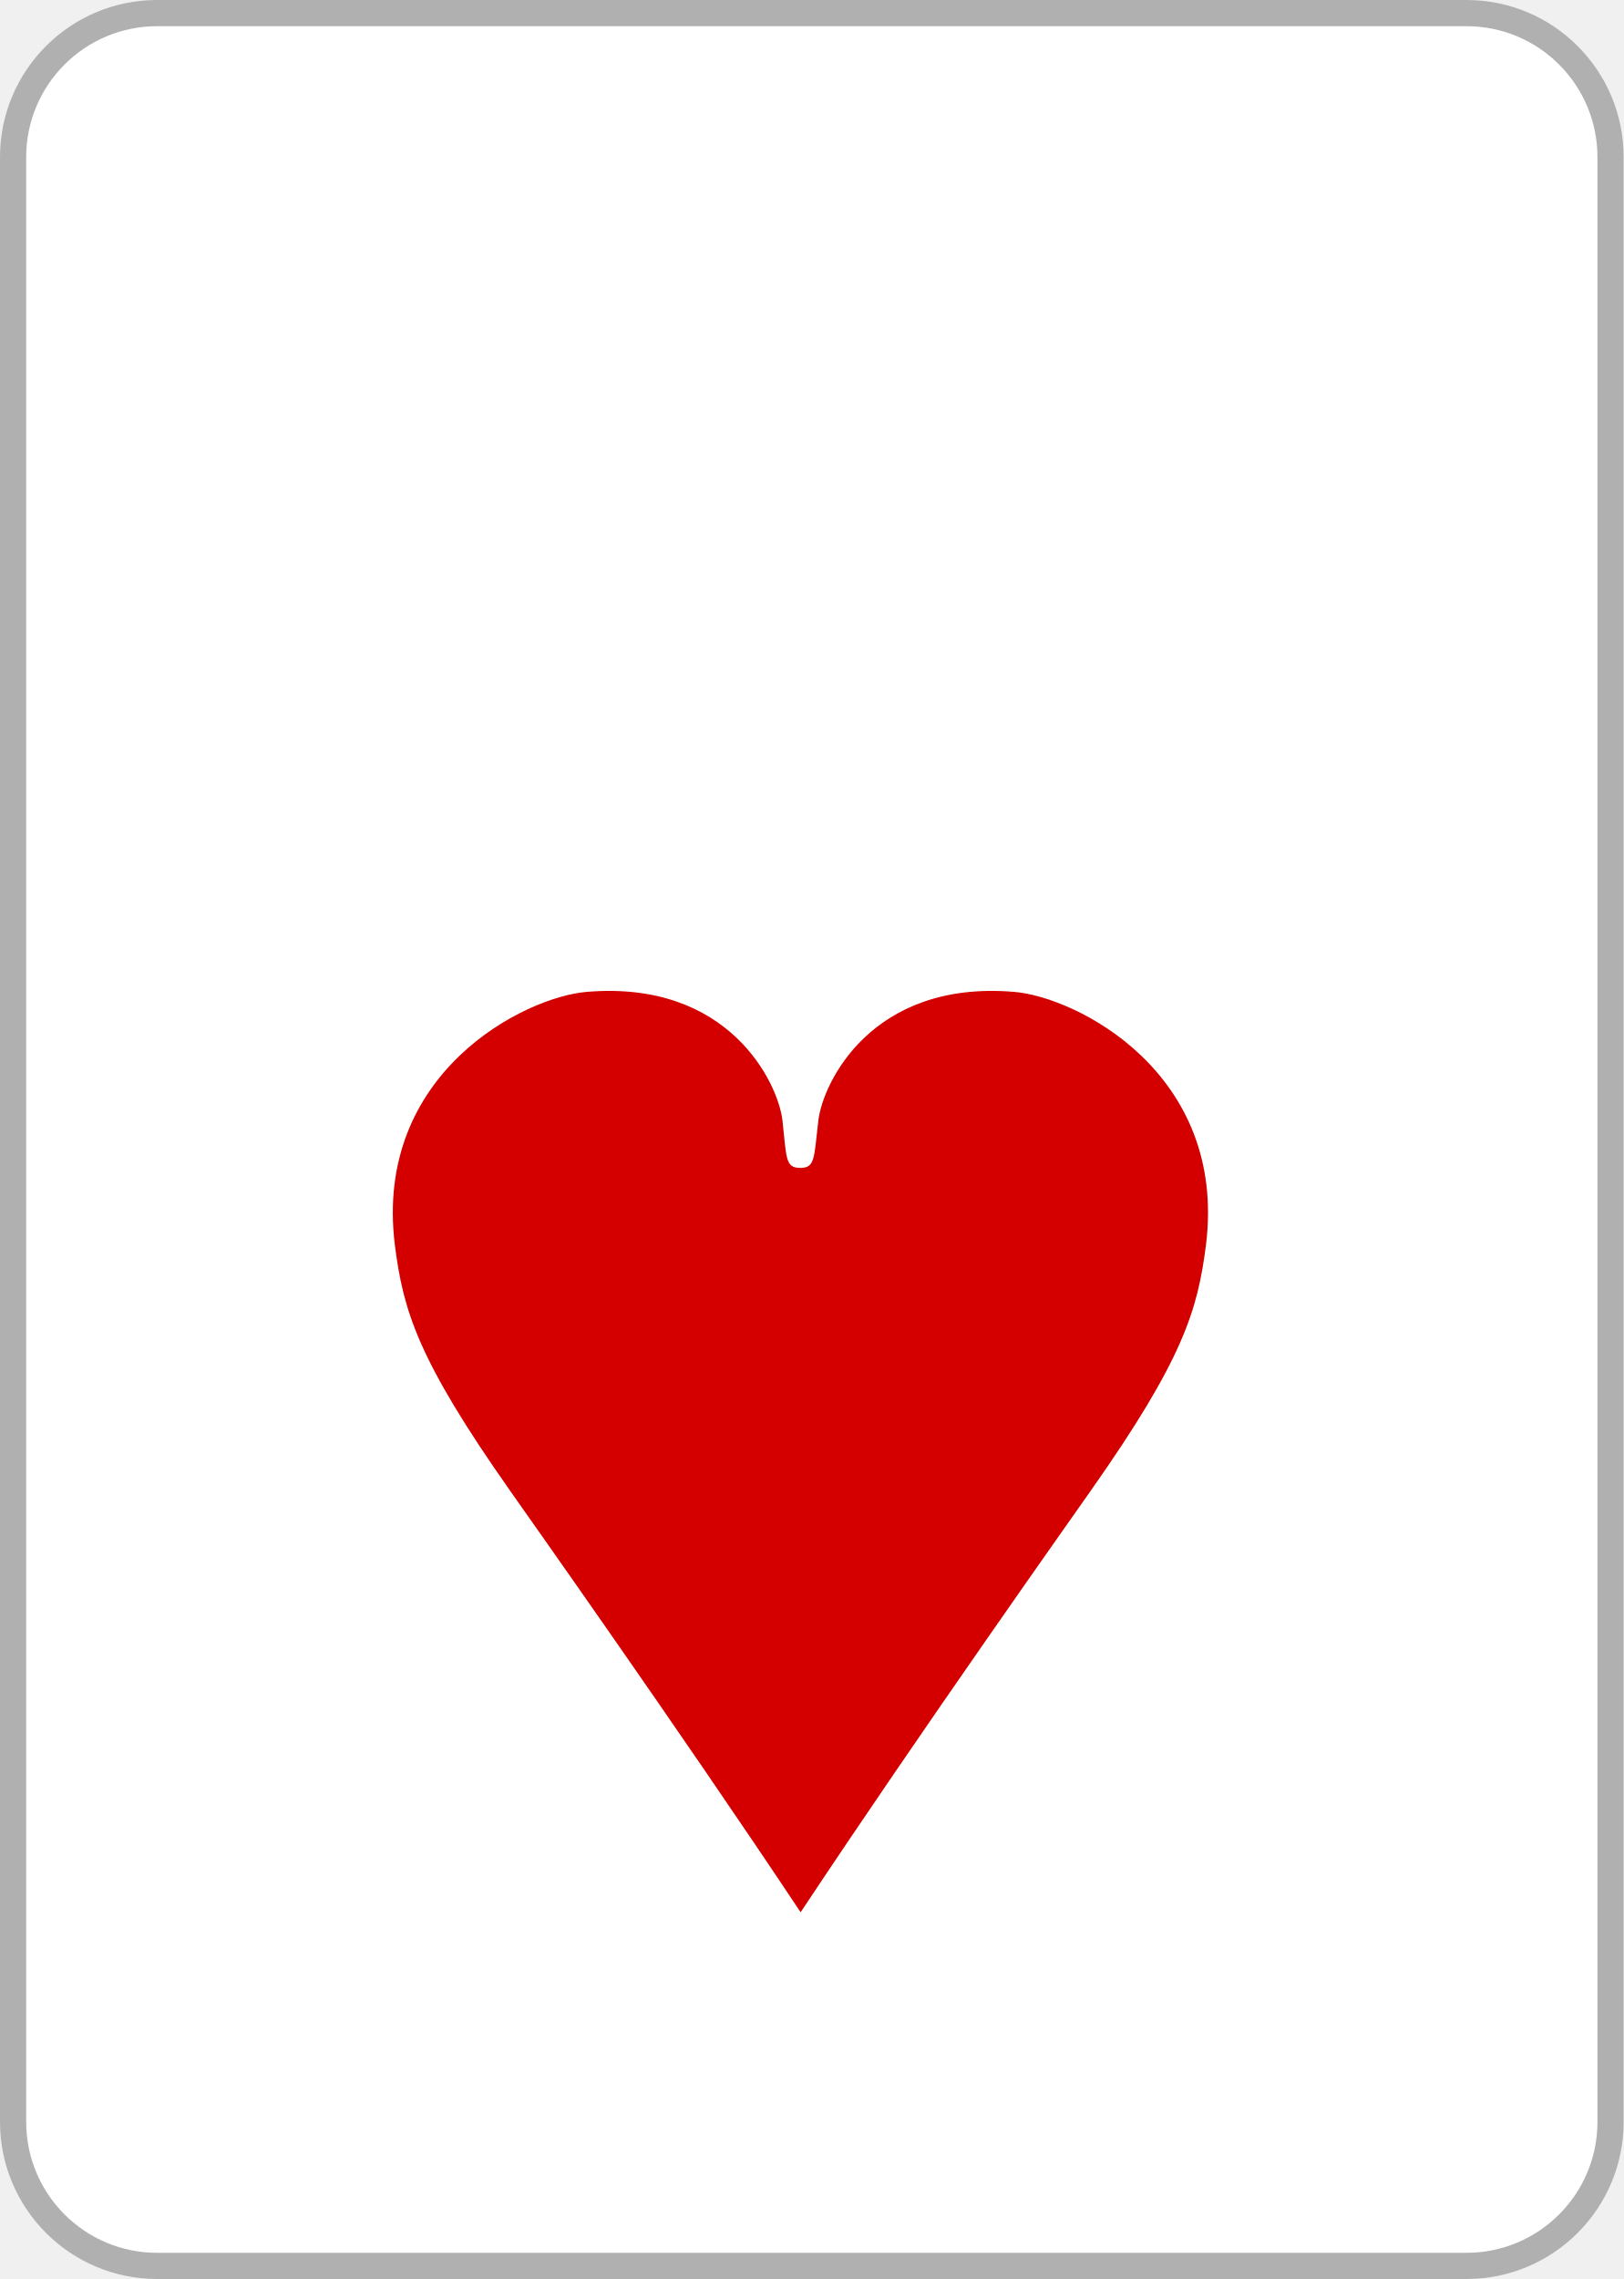
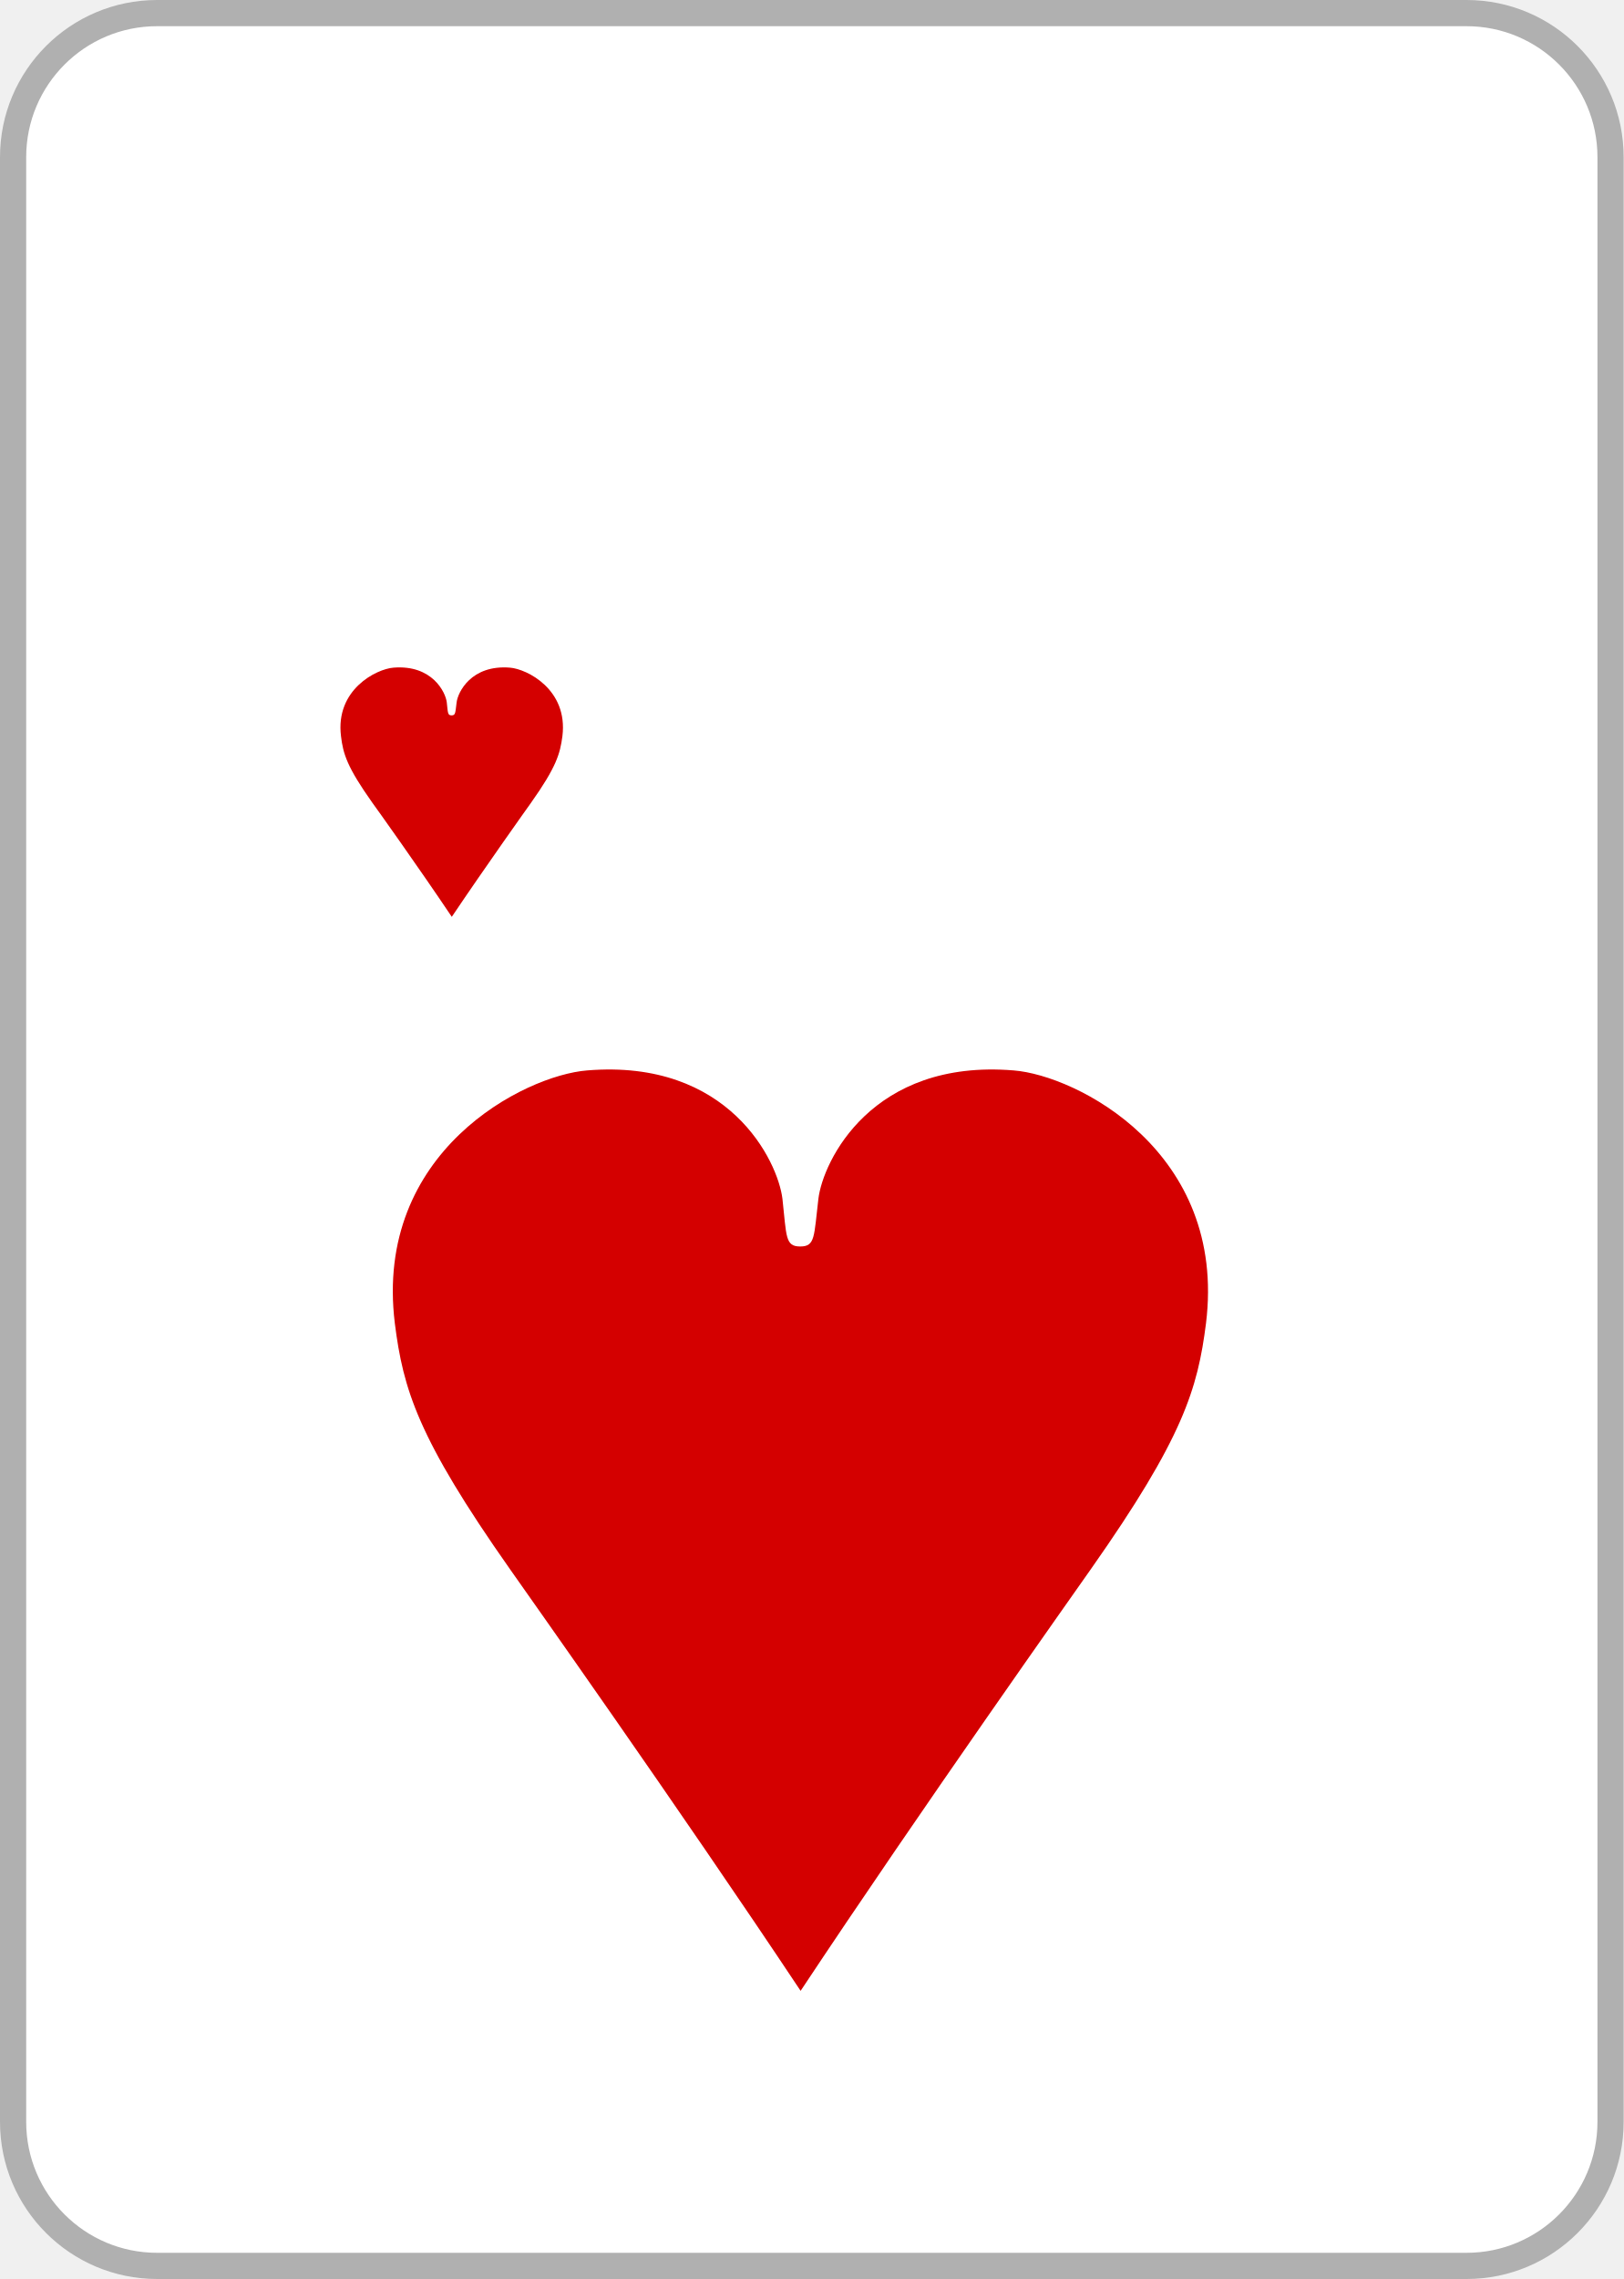
<svg xmlns="http://www.w3.org/2000/svg" width="62" height="87" viewBox="0 0 62 87" fill="none">
  <rect x="0.5" y="0.5" width="61" height="86" rx="5.5" fill="white" stroke="#B0B0B0" />
-   <path d="M30.557 44.584C31.136 44.584 31.078 44.208 31.251 42.763C31.424 41.332 33.289 37.415 38.709 37.863C41.094 38.05 46.861 40.956 46.052 47.518C45.734 50.018 45.185 51.883 41.658 56.898C41.123 57.664 35.24 65.961 30.572 73C25.889 65.961 20.006 57.664 19.471 56.898C15.944 51.883 15.395 50.033 15.077 47.518C14.268 40.956 20.035 38.05 22.42 37.863C27.84 37.415 29.704 41.332 29.878 42.763C30.037 44.208 29.979 44.584 30.557 44.584Z" fill="#D40000" />
+   <path d="M30.557 47.584C31.136 47.584 31.078 47.208 31.251 45.763C31.424 44.332 33.289 40.415 38.709 40.863C41.094 41.05 46.861 43.956 46.052 50.518C45.734 53.018 45.185 54.883 41.658 59.898C41.123 60.664 35.24 68.961 30.572 76C25.889 68.961 20.006 60.664 19.471 59.898C15.944 54.883 15.395 53.033 15.077 50.518C14.268 43.956 20.035 41.05 22.42 40.863C27.84 40.415 29.704 44.332 29.878 45.763C30.037 47.208 29.979 47.584 30.557 47.584Z" fill="#D40000" />
+   <path d="M17.245 27.309C17.399 27.309 17.385 27.206 17.436 26.816C17.48 26.427 17.994 25.369 19.471 25.487C20.125 25.538 21.697 26.324 21.476 28.102C21.388 28.778 21.241 29.285 20.279 30.644C20.132 30.849 18.531 33.097 17.252 35C15.974 33.097 14.365 30.842 14.218 30.644C13.256 29.285 13.102 28.785 13.021 28.102C12.801 26.324 14.373 25.538 15.027 25.487C16.503 25.369 17.017 26.427 17.061 26.816C17.105 27.213 17.091 27.309 17.245 27.309Z" fill="#D40000" />
</svg>
